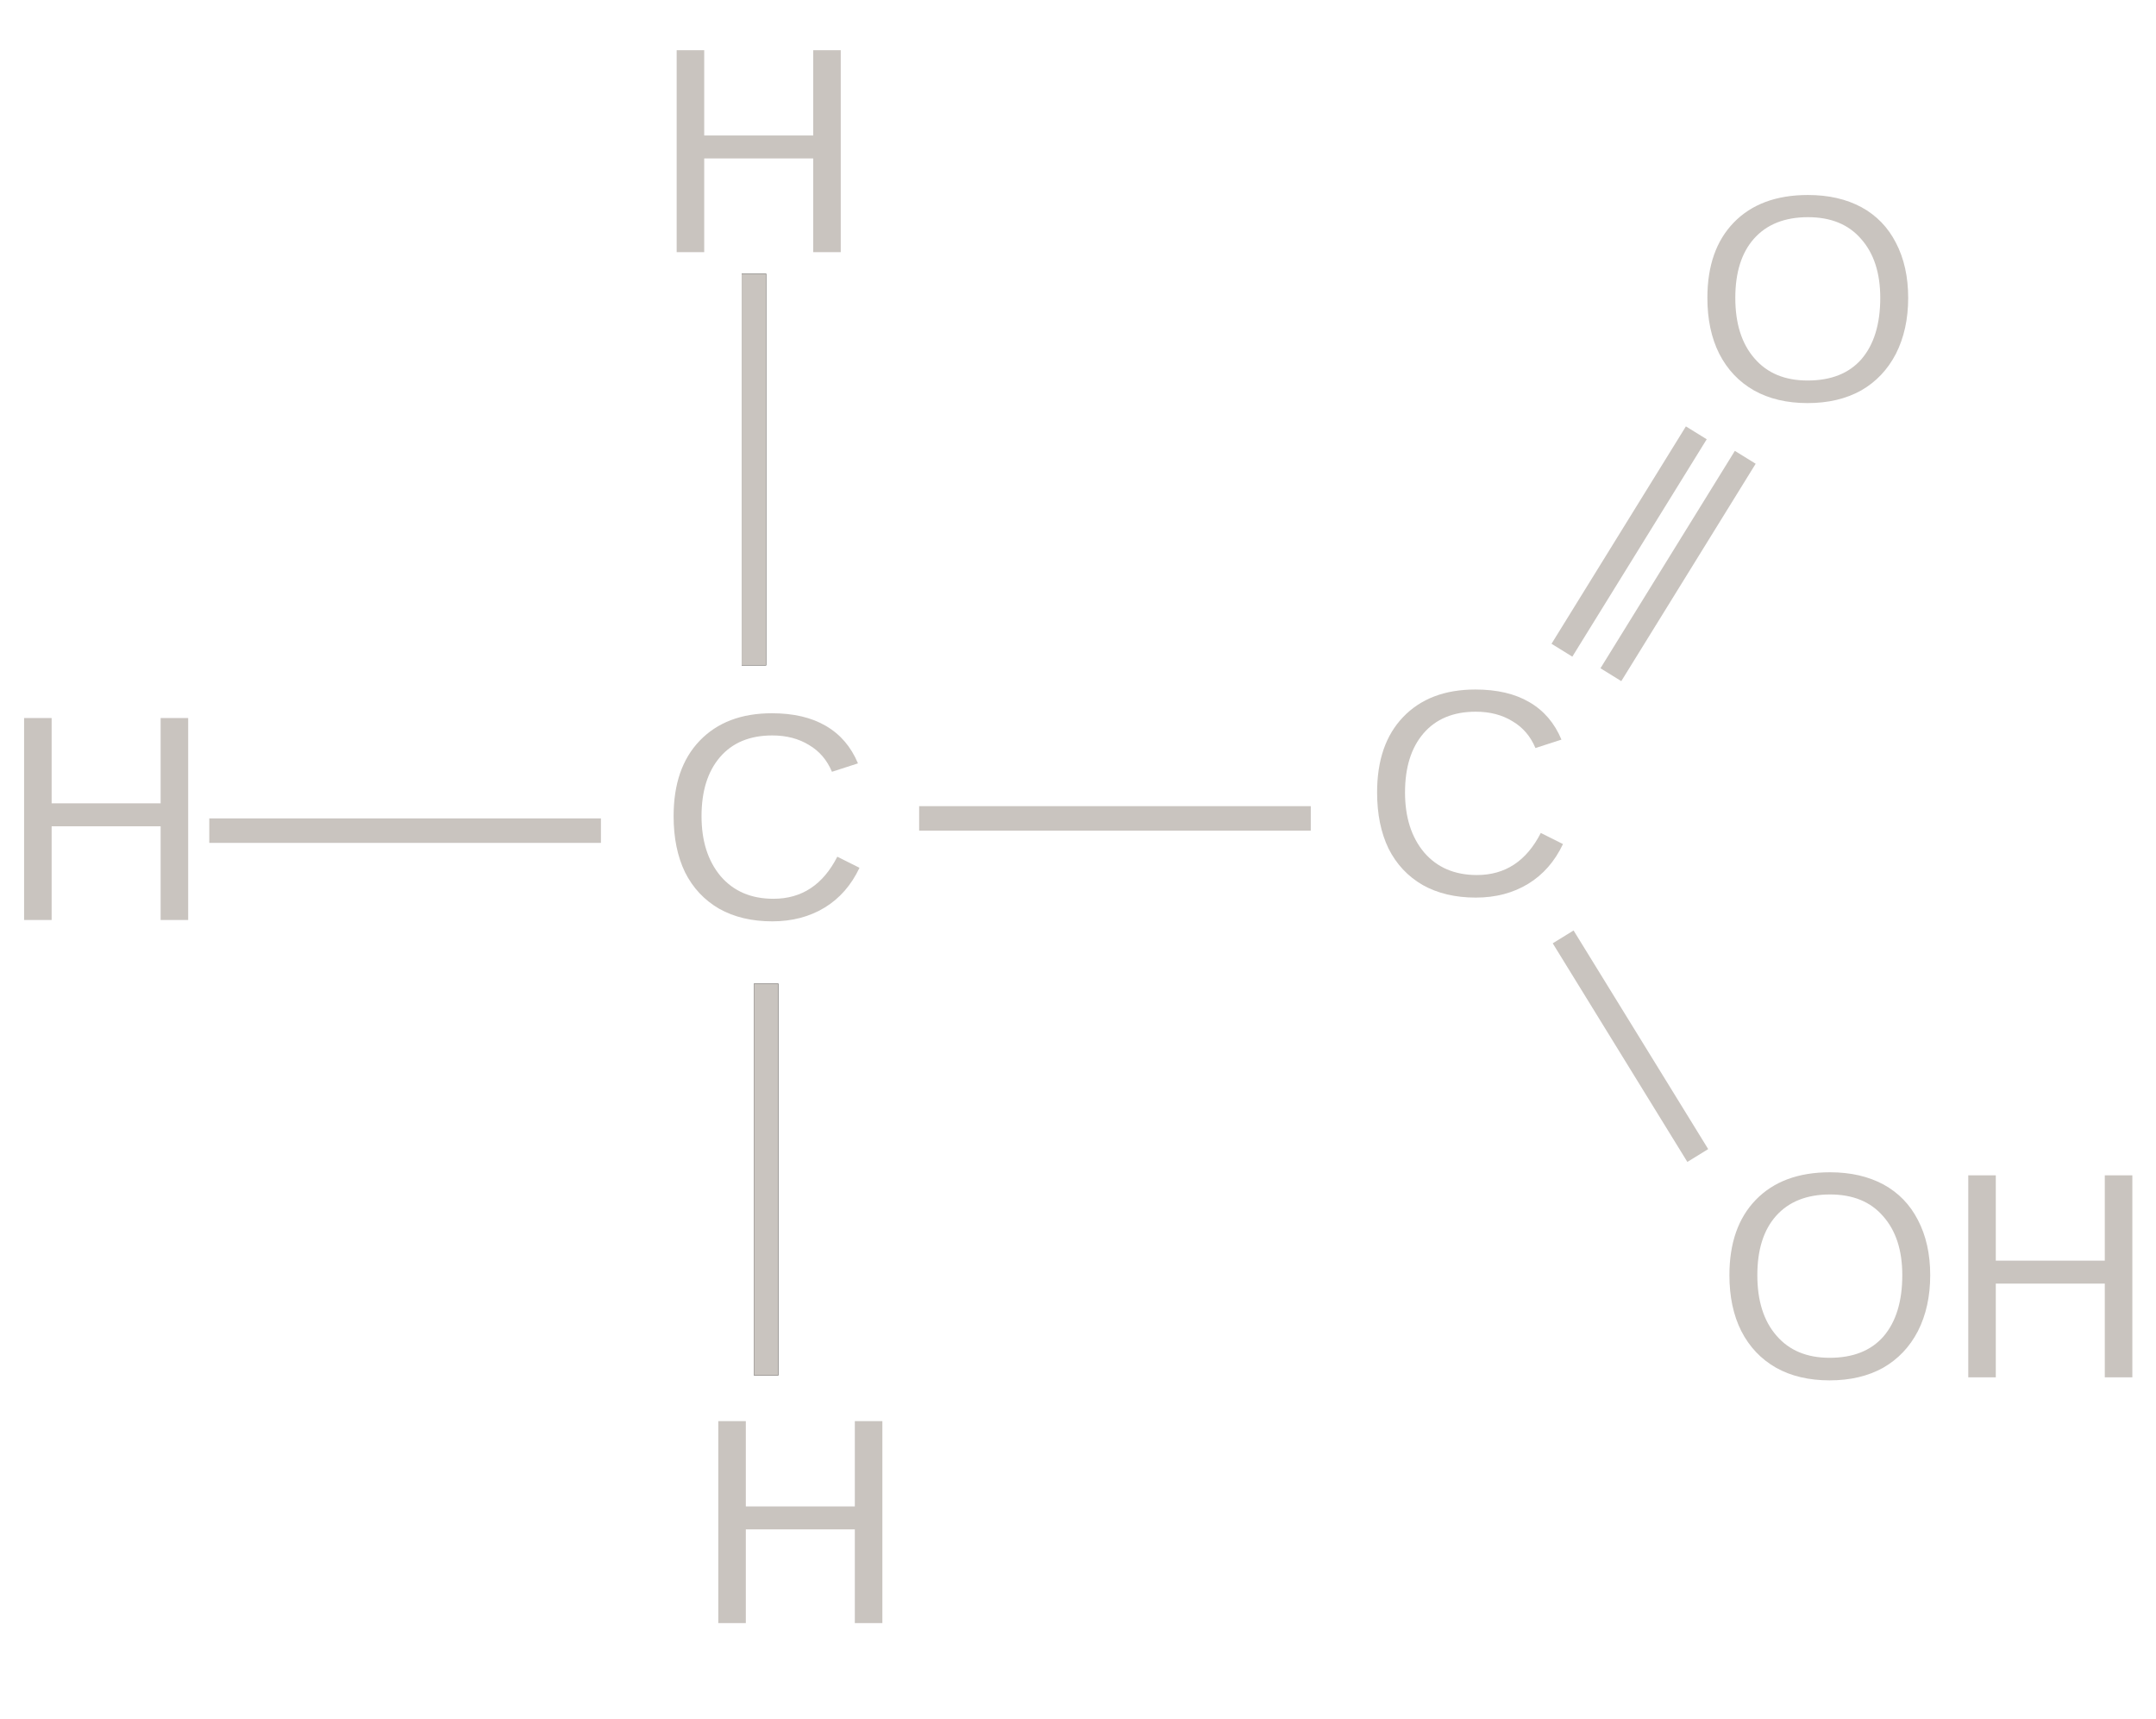
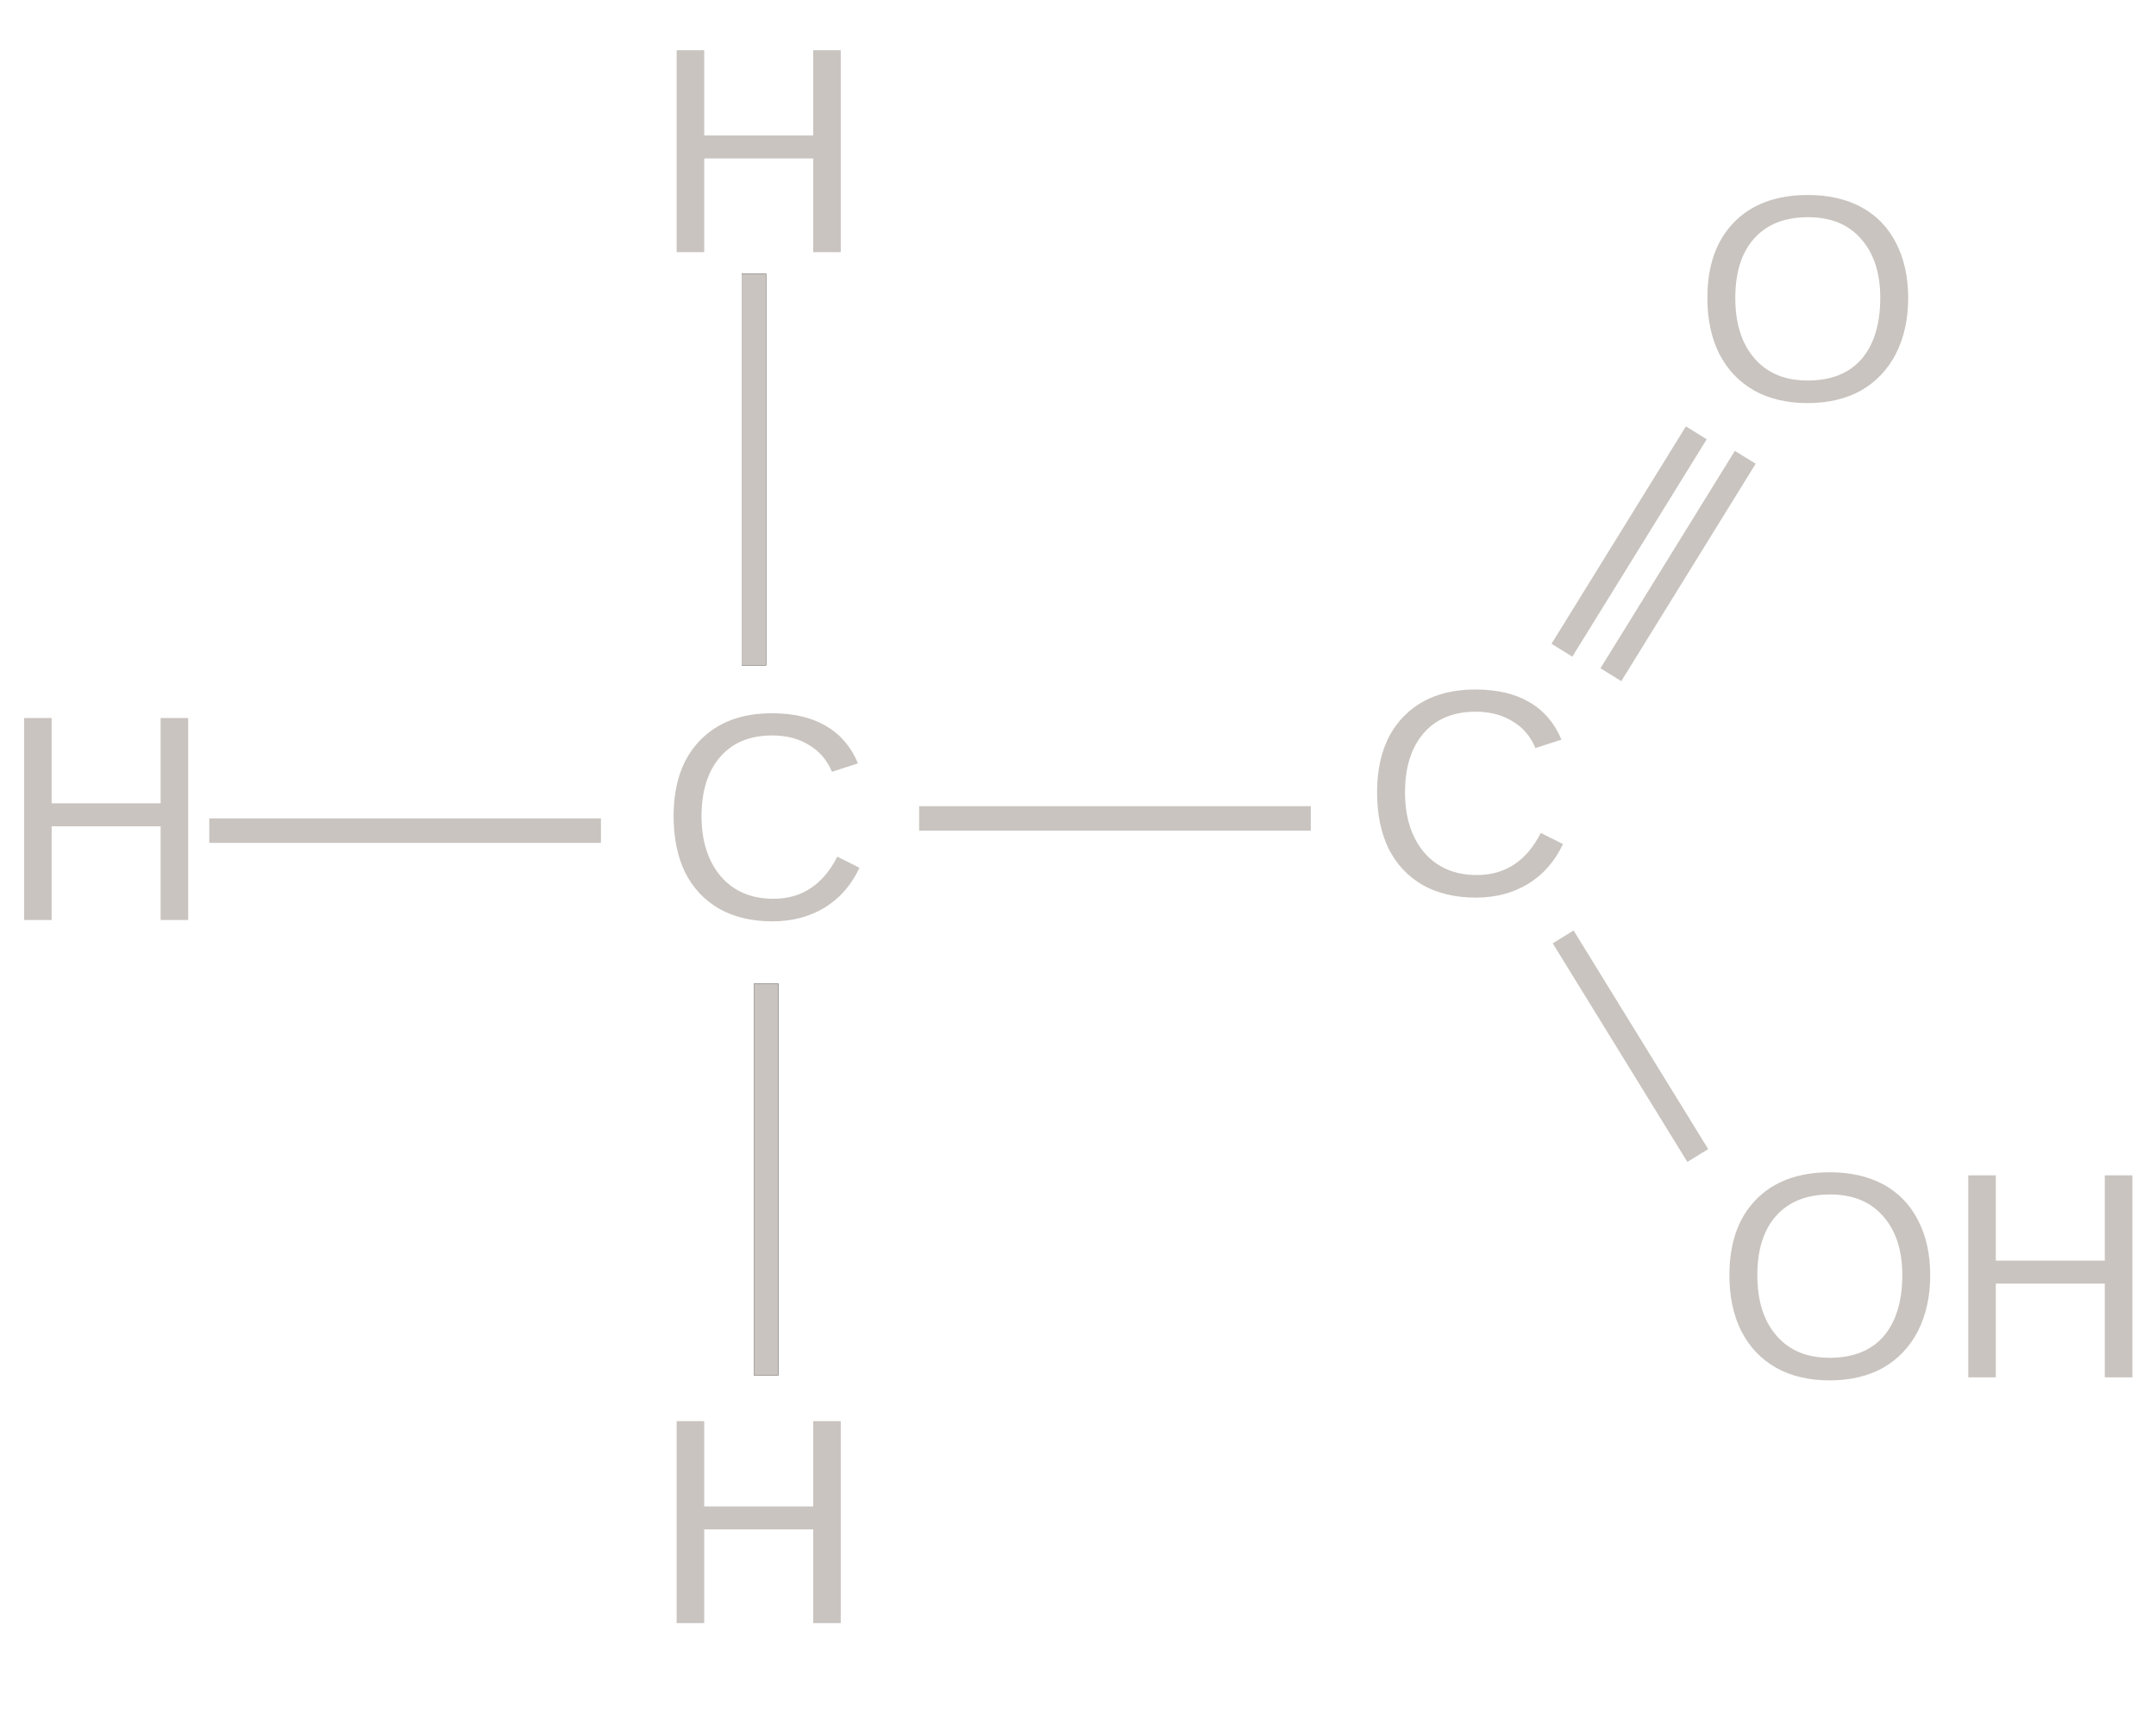
<svg xmlns="http://www.w3.org/2000/svg" viewBox="0 0 88.08 70.19">
  <defs>
    <style>.cls-1{font-size:12px;fill:#c9c4bf;font-family:ArialMT, Arial;}.cls-2,.cls-3{fill:none;stroke-miterlimit:10;}.cls-2{stroke:#000;}.cls-3{stroke:#c9c4bf;}</style>
  </defs>
  <g id="Camada_2" data-name="Camada 2">
    <g id="Camada_1-2" data-name="Camada 1">
      <text class="cls-1" transform="translate(26.91 37.51)">C</text>
      <line class="cls-2" x1="30.8" y1="27.18" x2="30.8" y2="11.18" />
      <line class="cls-2" x1="31.3" y1="56.18" x2="31.3" y2="40.18" />
      <line class="cls-3" x1="30.8" y1="27.18" x2="30.8" y2="11.18" />
      <line class="cls-3" x1="31.3" y1="56.18" x2="31.3" y2="40.18" />
      <line class="cls-3" x1="37.55" y1="33.43" x2="53.55" y2="33.43" />
      <line class="cls-3" x1="8.55" y1="33.93" x2="24.55" y2="33.93" />
      <text class="cls-1" transform="translate(0 37.58)">H</text>
      <text class="cls-1" transform="translate(26.66 10.3)">H</text>
      <text class="cls-1" transform="translate(55.65 36.54)">C</text>
      <line class="cls-3" x1="69.3" y1="17.68" x2="63.81" y2="26.56" />
      <line class="cls-3" x1="71.3" y1="18.68" x2="65.81" y2="27.56" />
      <line class="cls-3" x1="69.36" y1="47.2" x2="63.86" y2="38.27" />
      <text class="cls-1" transform="translate(69.19 16.34)">O</text>
      <text class="cls-1" transform="translate(70.09 56.26)">OH</text>
-       <text class="cls-1" transform="translate(28.36 66.3)">H</text>
+       <text class="cls-1" transform="translate(26.66 66.3)">H</text>
    </g>
  </g>
</svg>
